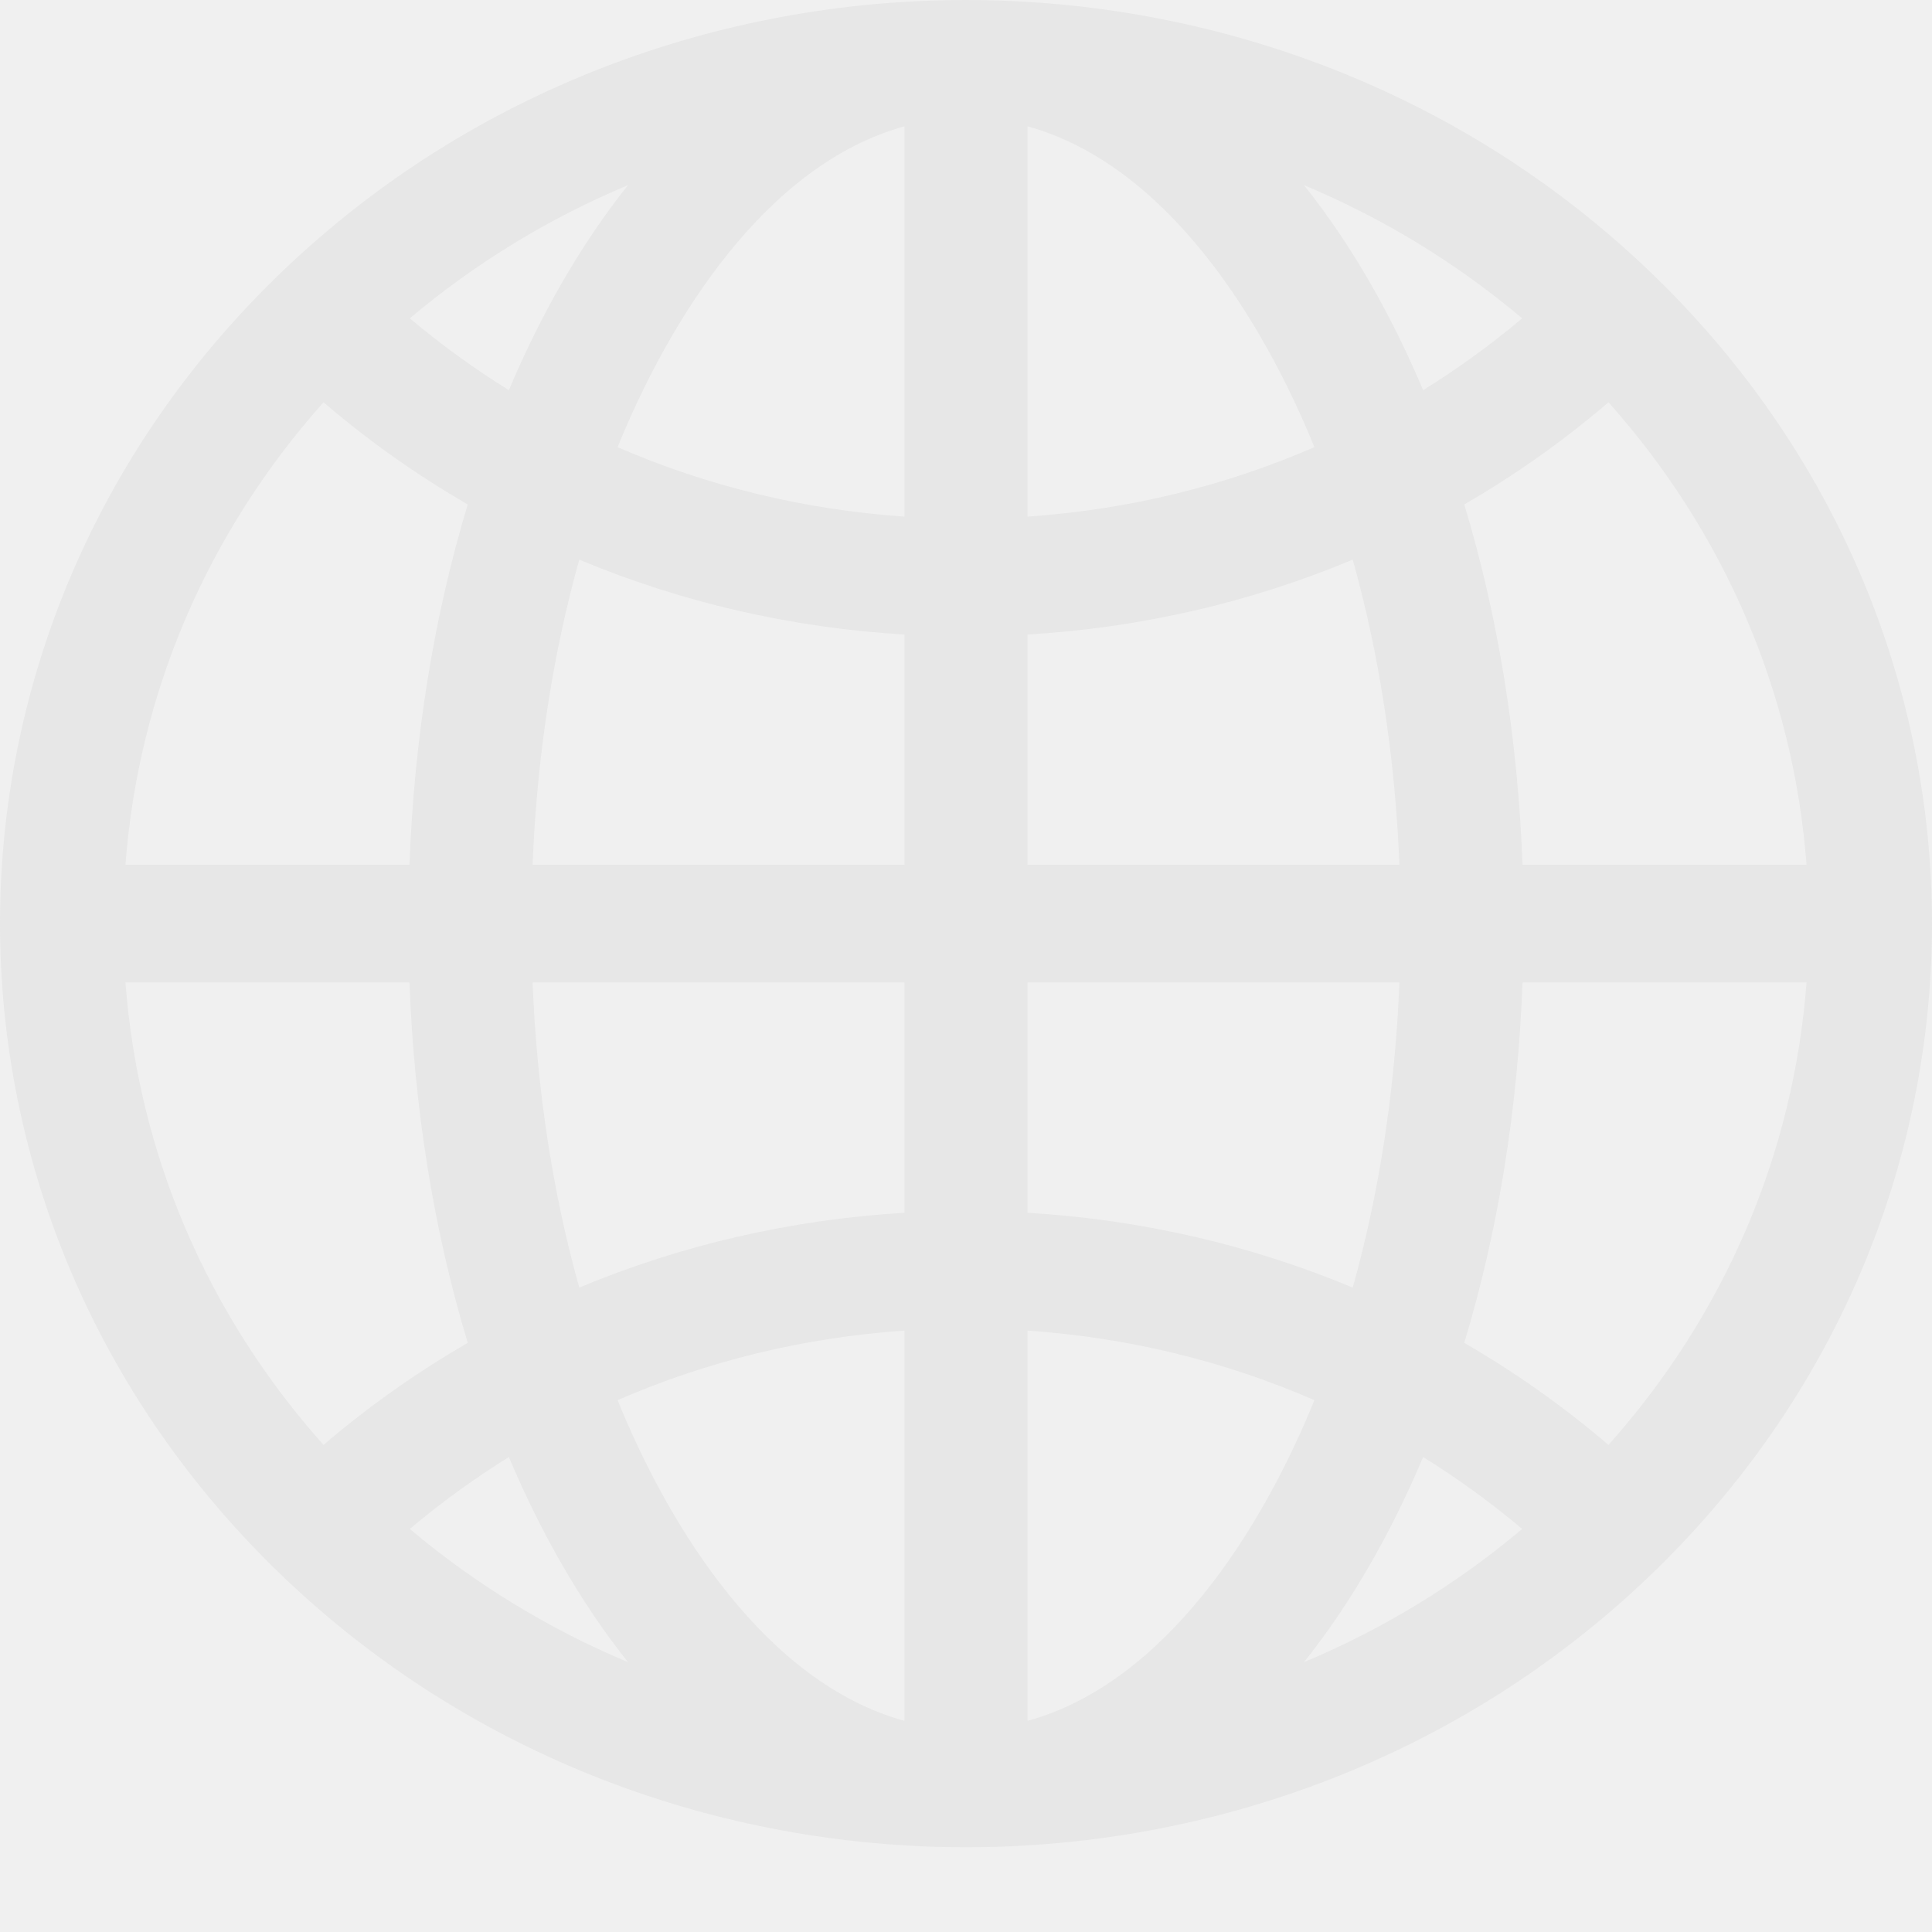
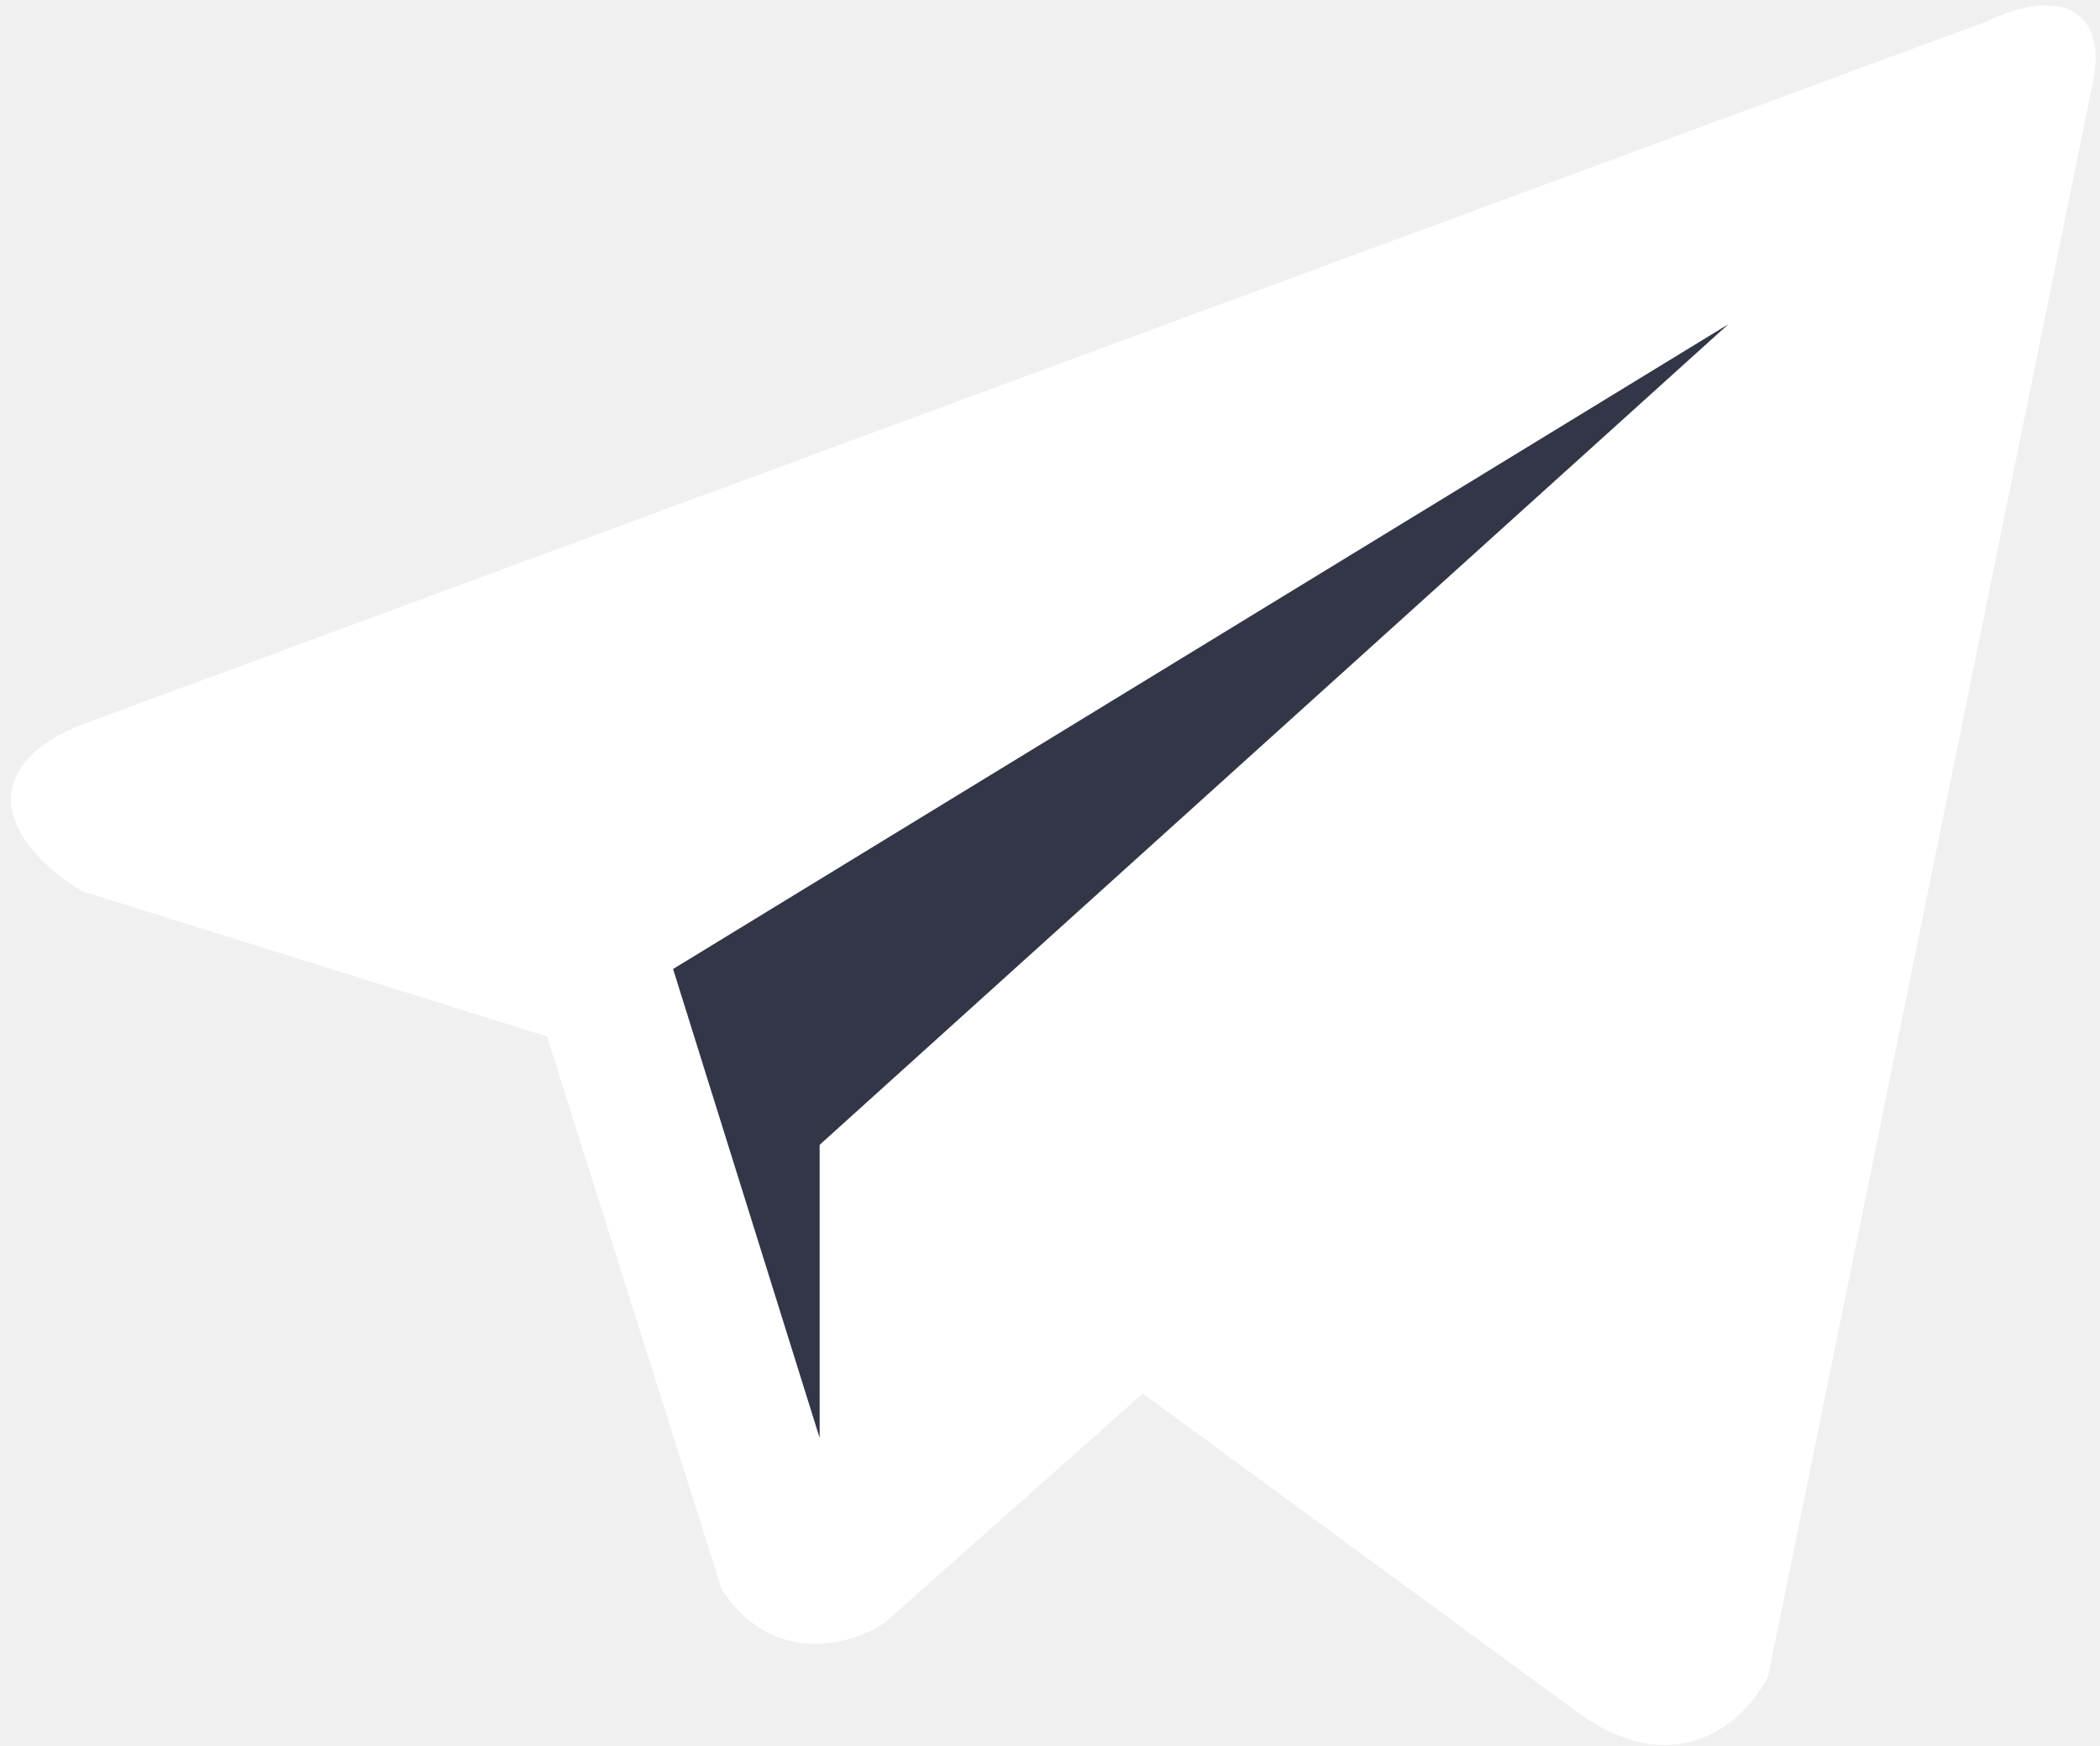
- <svg xmlns="http://www.w3.org/2000/svg" width="18" height="18" viewBox="0 0 18 18" fill="none">
-   <path d="M15.363 2.522C11.846 -0.84 6.154 -0.841 2.637 2.522C-0.879 5.884 -0.879 11.326 2.637 14.689C6.154 18.051 11.846 18.051 15.363 14.689C18.879 11.327 18.879 5.884 15.363 2.522ZM14.986 13.462C14.566 13.103 14.116 12.785 13.642 12.511C13.956 11.476 14.141 10.337 14.185 9.153H16.831C16.711 10.749 16.07 12.246 14.986 13.462ZM1.169 9.153H3.815C3.859 10.337 4.044 11.476 4.358 12.511C3.884 12.785 3.434 13.103 3.014 13.462C1.93 12.246 1.289 10.749 1.169 9.153ZM3.014 3.748C3.434 4.108 3.884 4.426 4.358 4.7C4.044 5.735 3.859 6.873 3.815 8.057H1.169C1.289 6.462 1.93 4.965 3.014 3.748ZM8.427 4.813C7.491 4.749 6.59 4.529 5.754 4.166C6.24 2.969 7.136 1.533 8.427 1.177V4.813ZM8.427 5.912V8.057H4.962C5.002 7.056 5.15 6.094 5.397 5.214C6.347 5.612 7.369 5.849 8.427 5.912ZM8.427 9.153V11.299C7.369 11.362 6.347 11.599 5.397 11.996C5.15 11.116 5.002 10.155 4.962 9.153H8.427ZM8.427 12.397V16.033C7.136 15.677 6.24 14.242 5.754 13.045C6.59 12.681 7.491 12.461 8.427 12.397ZM9.573 12.397C10.508 12.461 11.41 12.681 12.246 13.045C11.76 14.242 10.864 15.677 9.573 16.033V12.397ZM9.573 11.299V9.153H13.038C12.998 10.155 12.85 11.116 12.603 11.996C11.653 11.599 10.631 11.362 9.573 11.299ZM9.573 8.057V5.912C10.631 5.849 11.653 5.612 12.603 5.214C12.85 6.094 12.998 7.056 13.038 8.057H9.573ZM9.573 4.813V1.177C10.864 1.533 11.76 2.969 12.246 4.166C11.41 4.529 10.508 4.749 9.573 4.813ZM12.149 1.725C12.883 2.032 13.568 2.449 14.182 2.966C13.889 3.212 13.581 3.435 13.259 3.635C12.973 2.958 12.608 2.3 12.149 1.725ZM4.741 3.635C4.419 3.435 4.111 3.212 3.818 2.966C4.432 2.449 5.117 2.032 5.851 1.725C5.392 2.301 5.027 2.958 4.741 3.635ZM4.741 13.575C5.027 14.252 5.392 14.91 5.851 15.486C5.117 15.178 4.432 14.762 3.818 14.245C4.111 13.998 4.419 13.775 4.741 13.575ZM13.259 13.575C13.581 13.775 13.889 13.998 14.182 14.245C13.568 14.762 12.883 15.178 12.149 15.486C12.608 14.91 12.973 14.252 13.259 13.575ZM14.185 8.057C14.141 6.873 13.956 5.735 13.642 4.7C14.116 4.426 14.566 4.108 14.986 3.748C16.07 4.965 16.711 6.462 16.831 8.057H14.185Z" fill="#E7E7E7" />
+ <svg xmlns="http://www.w3.org/2000/svg" width="95" height="79" viewBox="0 0 95 79" fill="none">
+   <path d="M3.929 39.867L25.145 46.497L33.101 71.691C35.222 74.873 38.405 73.901 39.731 73.017L51.665 62.409L71.555 76.995C75.798 80.177 78.627 77.437 79.511 75.669L94.097 4.065C95.157 -0.178 91.887 0.529 90.119 1.413L3.929 33.237C-1.375 35.359 1.719 38.541 3.929 39.867Z" fill="white" stroke="white" />
+   <path d="M37.079 65.061L30.449 43.845L78.184 14.673L37.079 51.801V65.061Z" fill="#323647" />
</svg>
